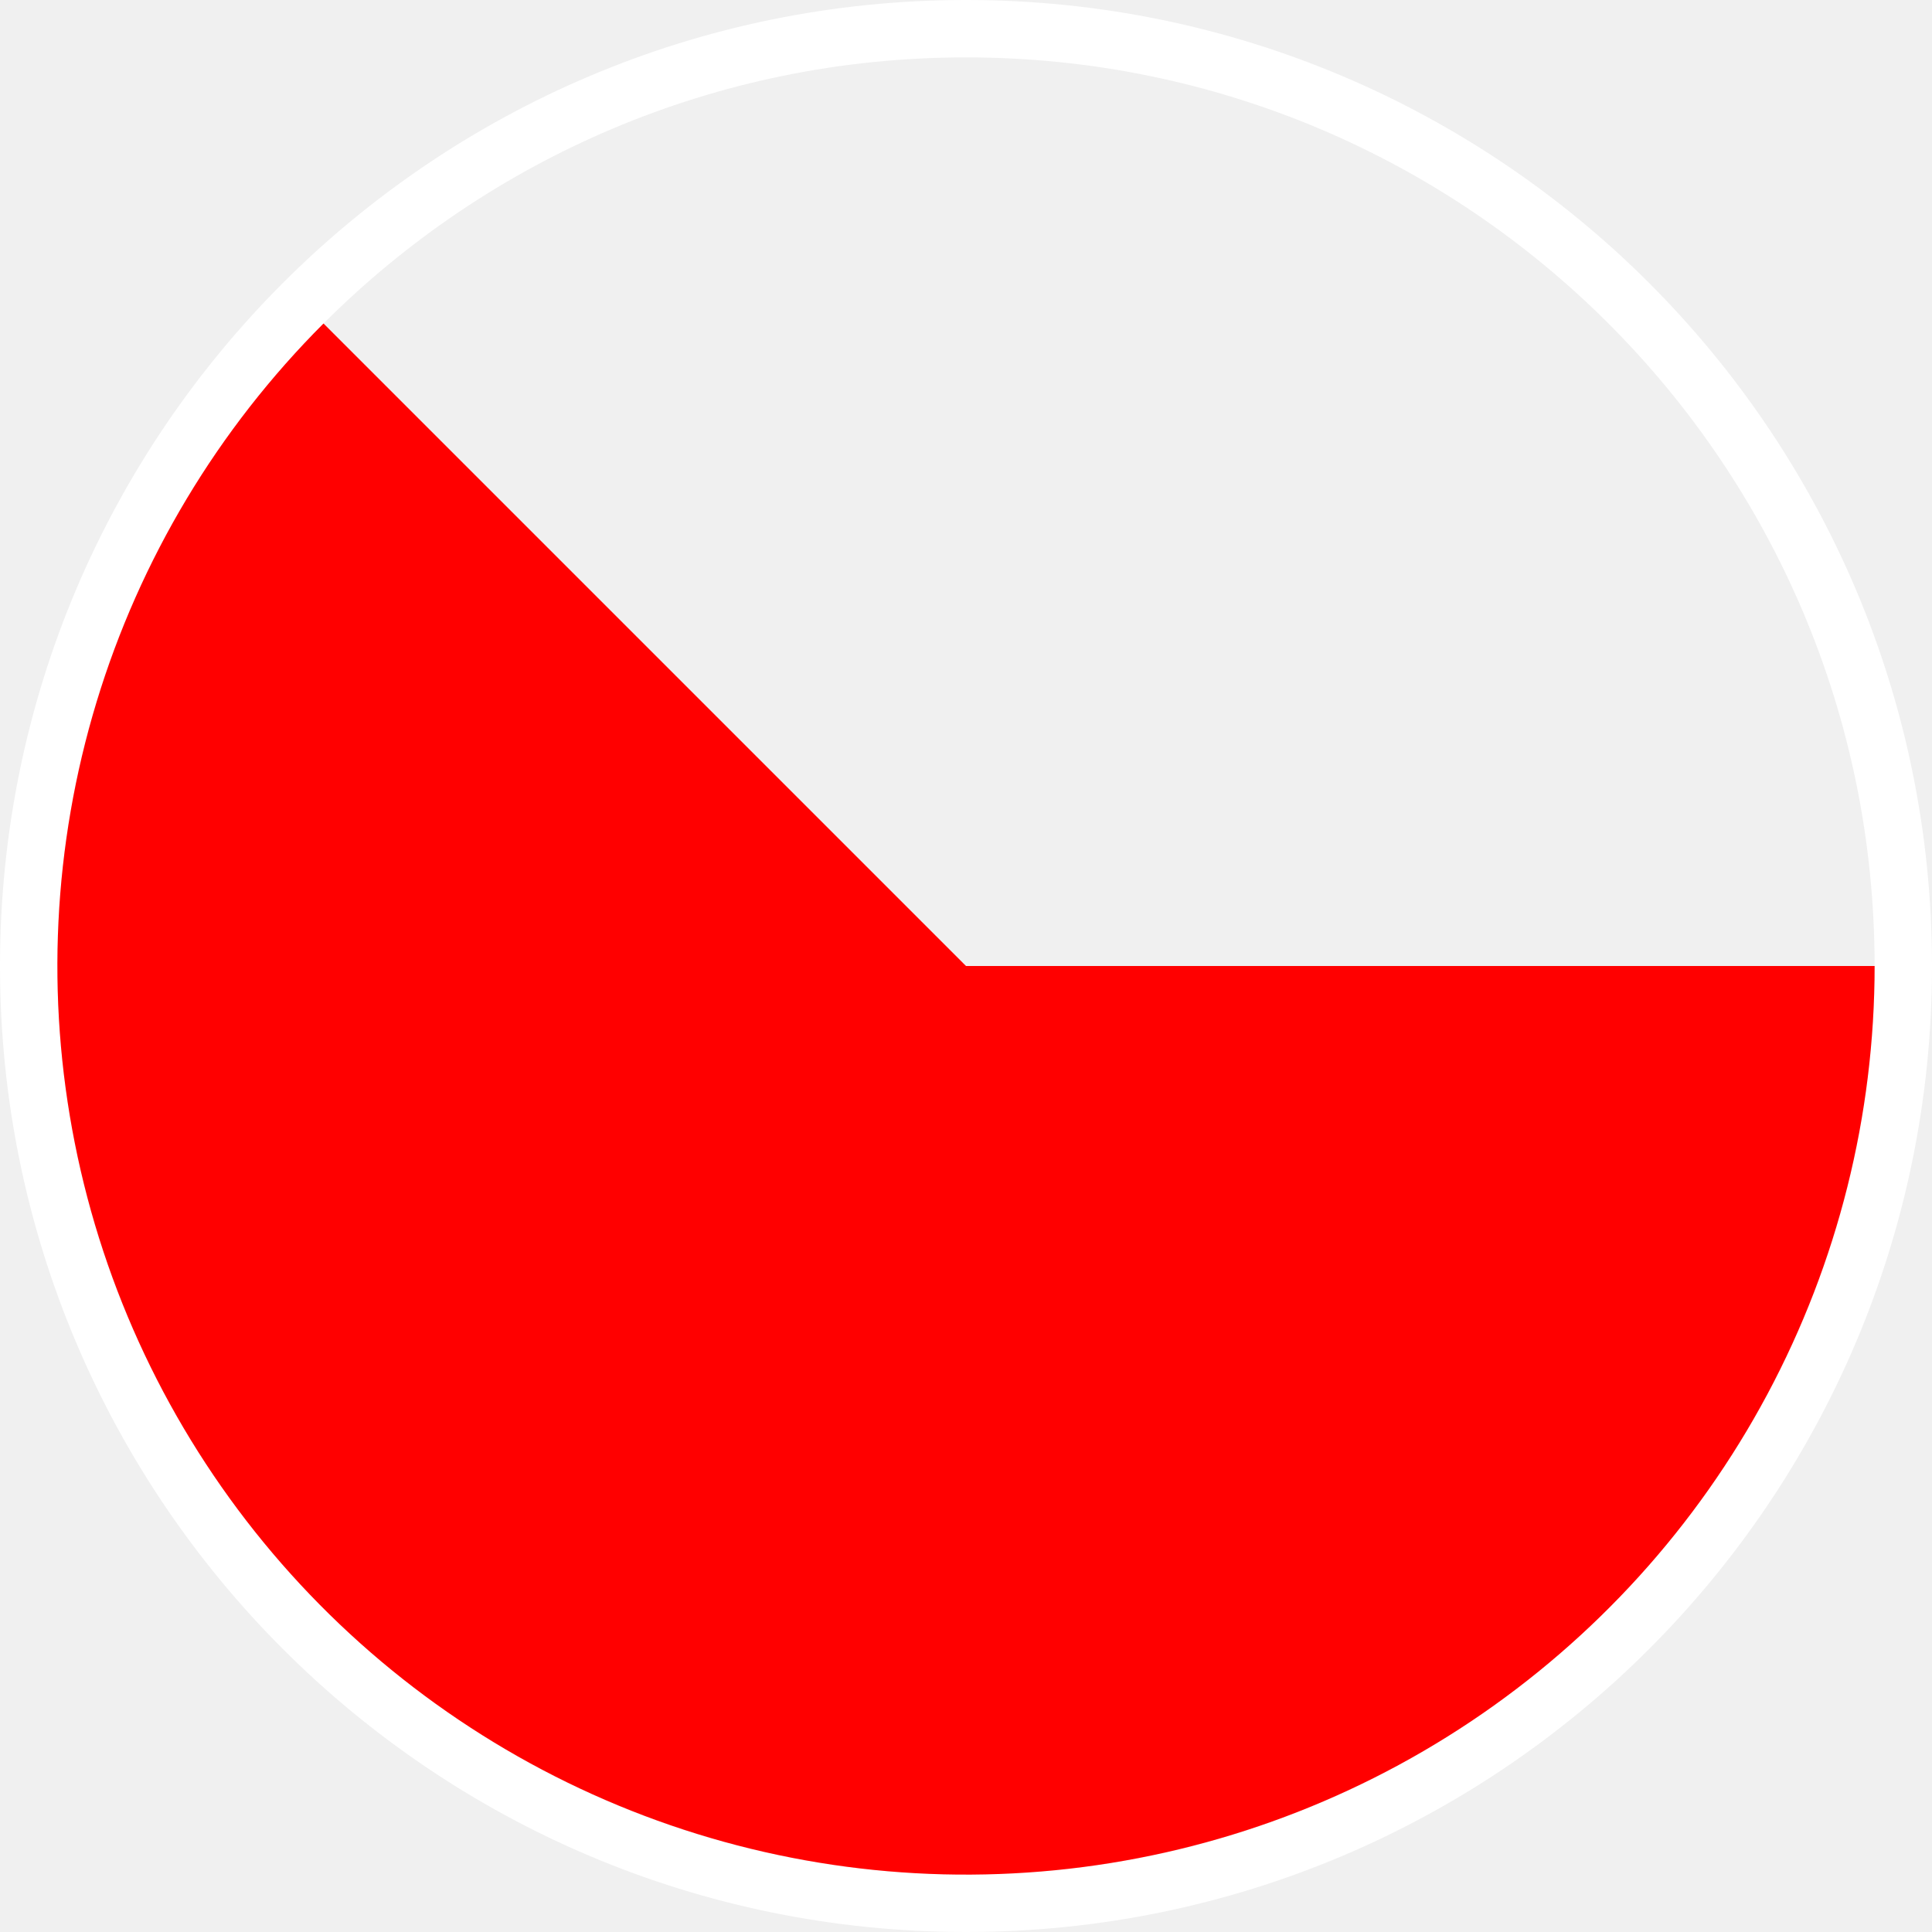
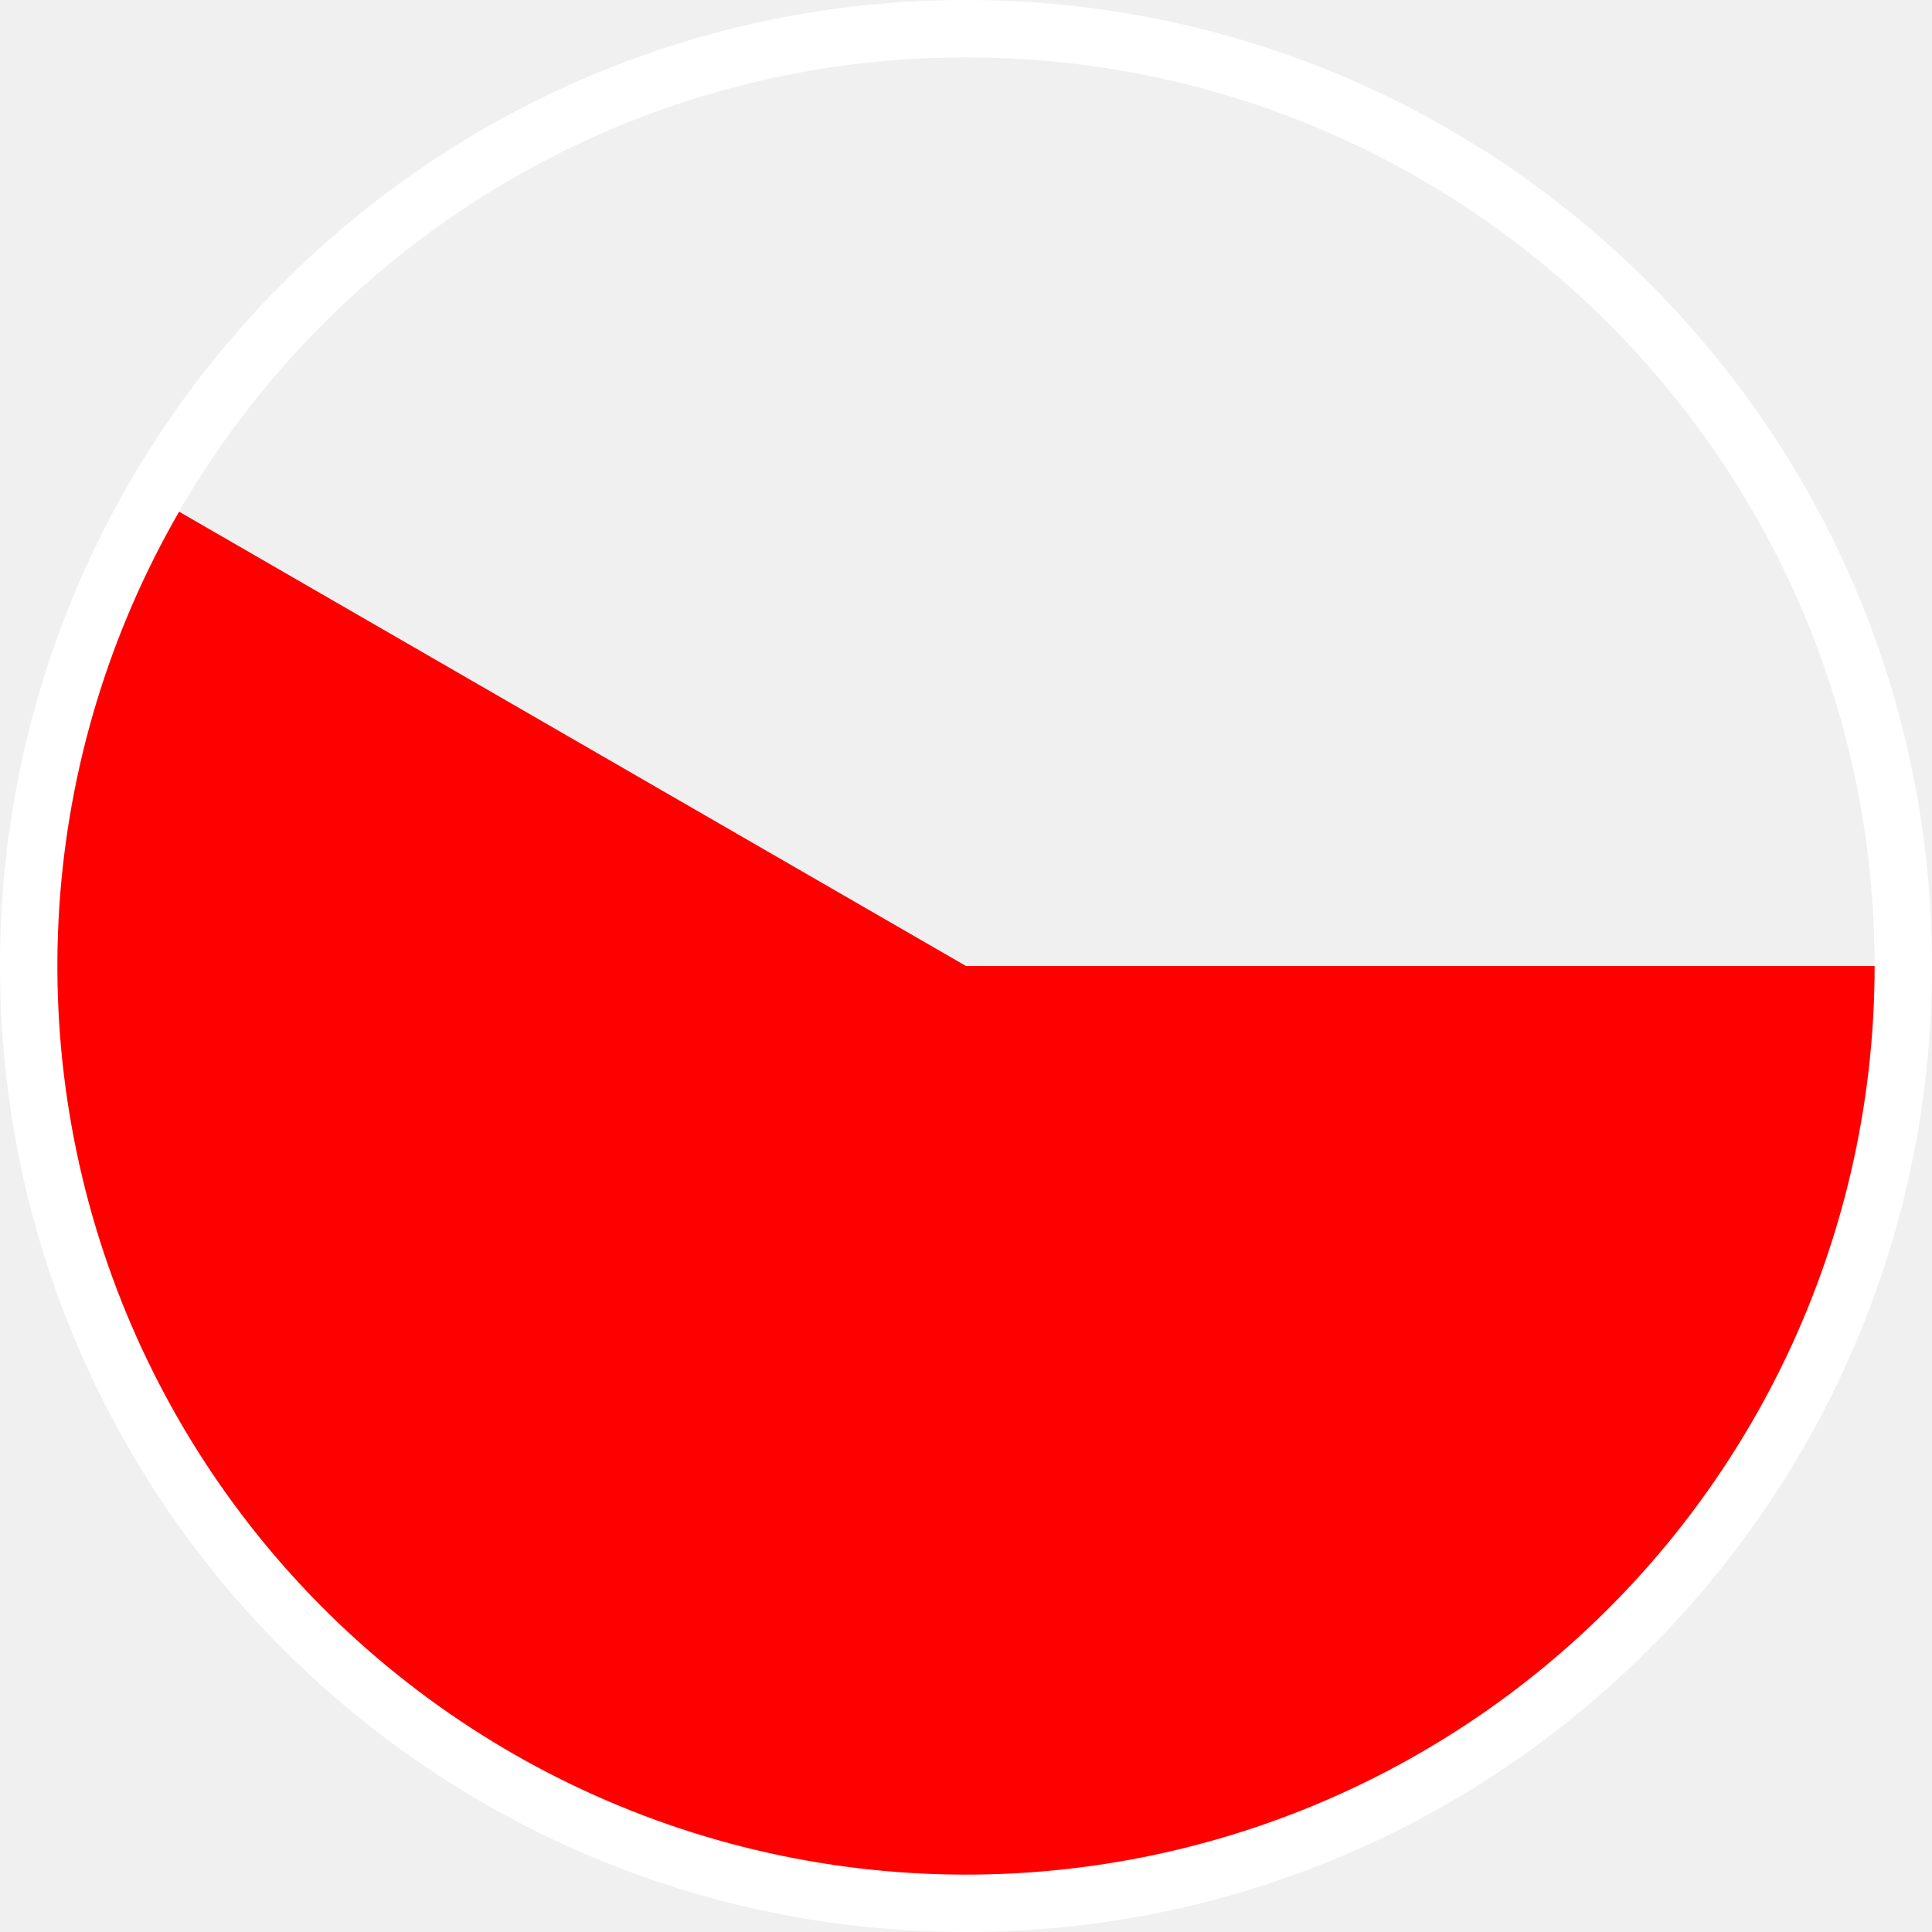
<svg xmlns="http://www.w3.org/2000/svg" width="101" height="101" viewBox="0 0 101 101" fill="none">
  <circle cx="50.5" cy="50.5" r="49" stroke="white" stroke-width="3" />
-   <path d="M98 50.5C98 58.311 96.073 66.002 92.391 72.891C88.709 79.78 83.385 85.655 76.89 89.995C70.395 94.335 62.93 97.006 55.156 97.771C47.382 98.537 39.539 97.374 32.322 94.384C25.106 91.395 18.738 86.672 13.782 80.634C8.826 74.595 5.437 67.428 3.913 59.767C2.389 52.105 2.778 44.187 5.045 36.712C7.313 29.236 11.389 22.436 16.912 16.912L50.5 50.5H98Z" fill="#FF0000" />
+   <path d="M98 50.5C98 57.786 96.324 64.974 93.102 71.509C89.879 78.043 85.197 83.749 79.416 88.184C73.636 92.62 66.913 95.666 59.767 97.087C52.621 98.509 45.244 98.267 38.206 96.382C31.168 94.496 24.659 91.016 19.181 86.212C13.703 81.409 9.404 75.409 6.616 68.677C3.828 61.946 2.625 54.664 3.102 47.393C3.578 40.123 5.721 33.06 9.364 26.75L50.5 50.5H98Z" fill="#FF0000" />
</svg>
